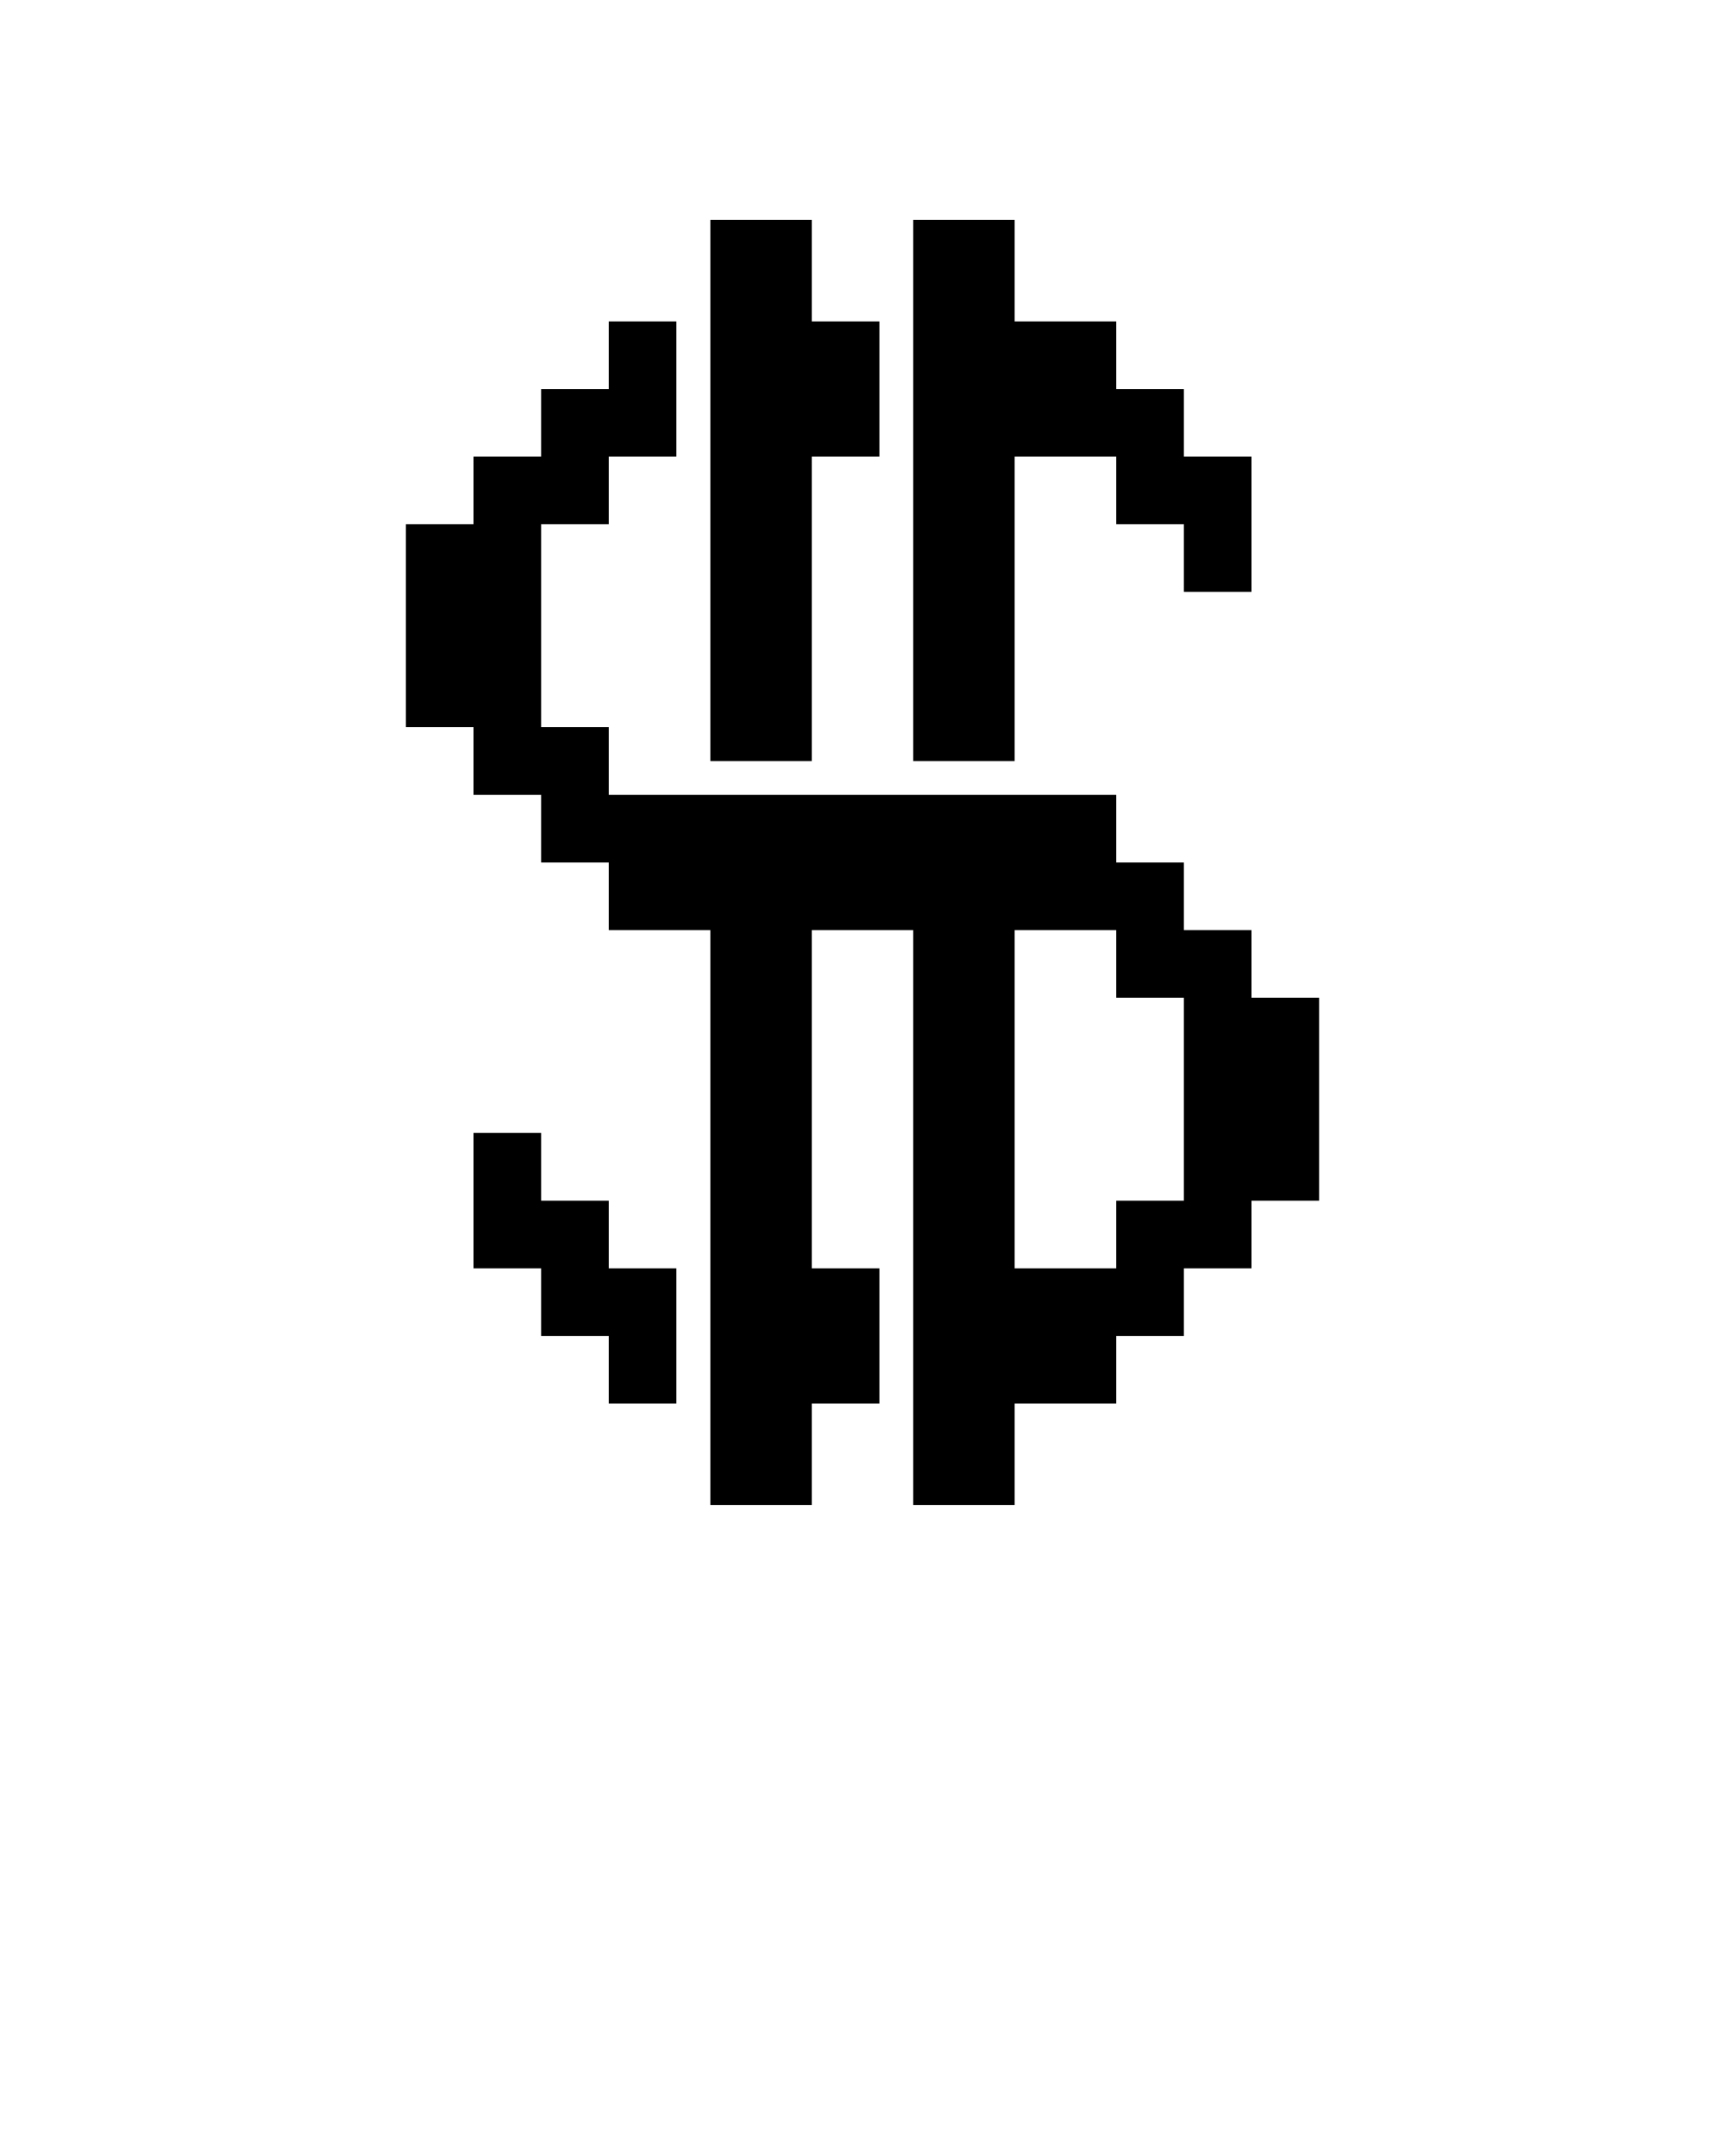
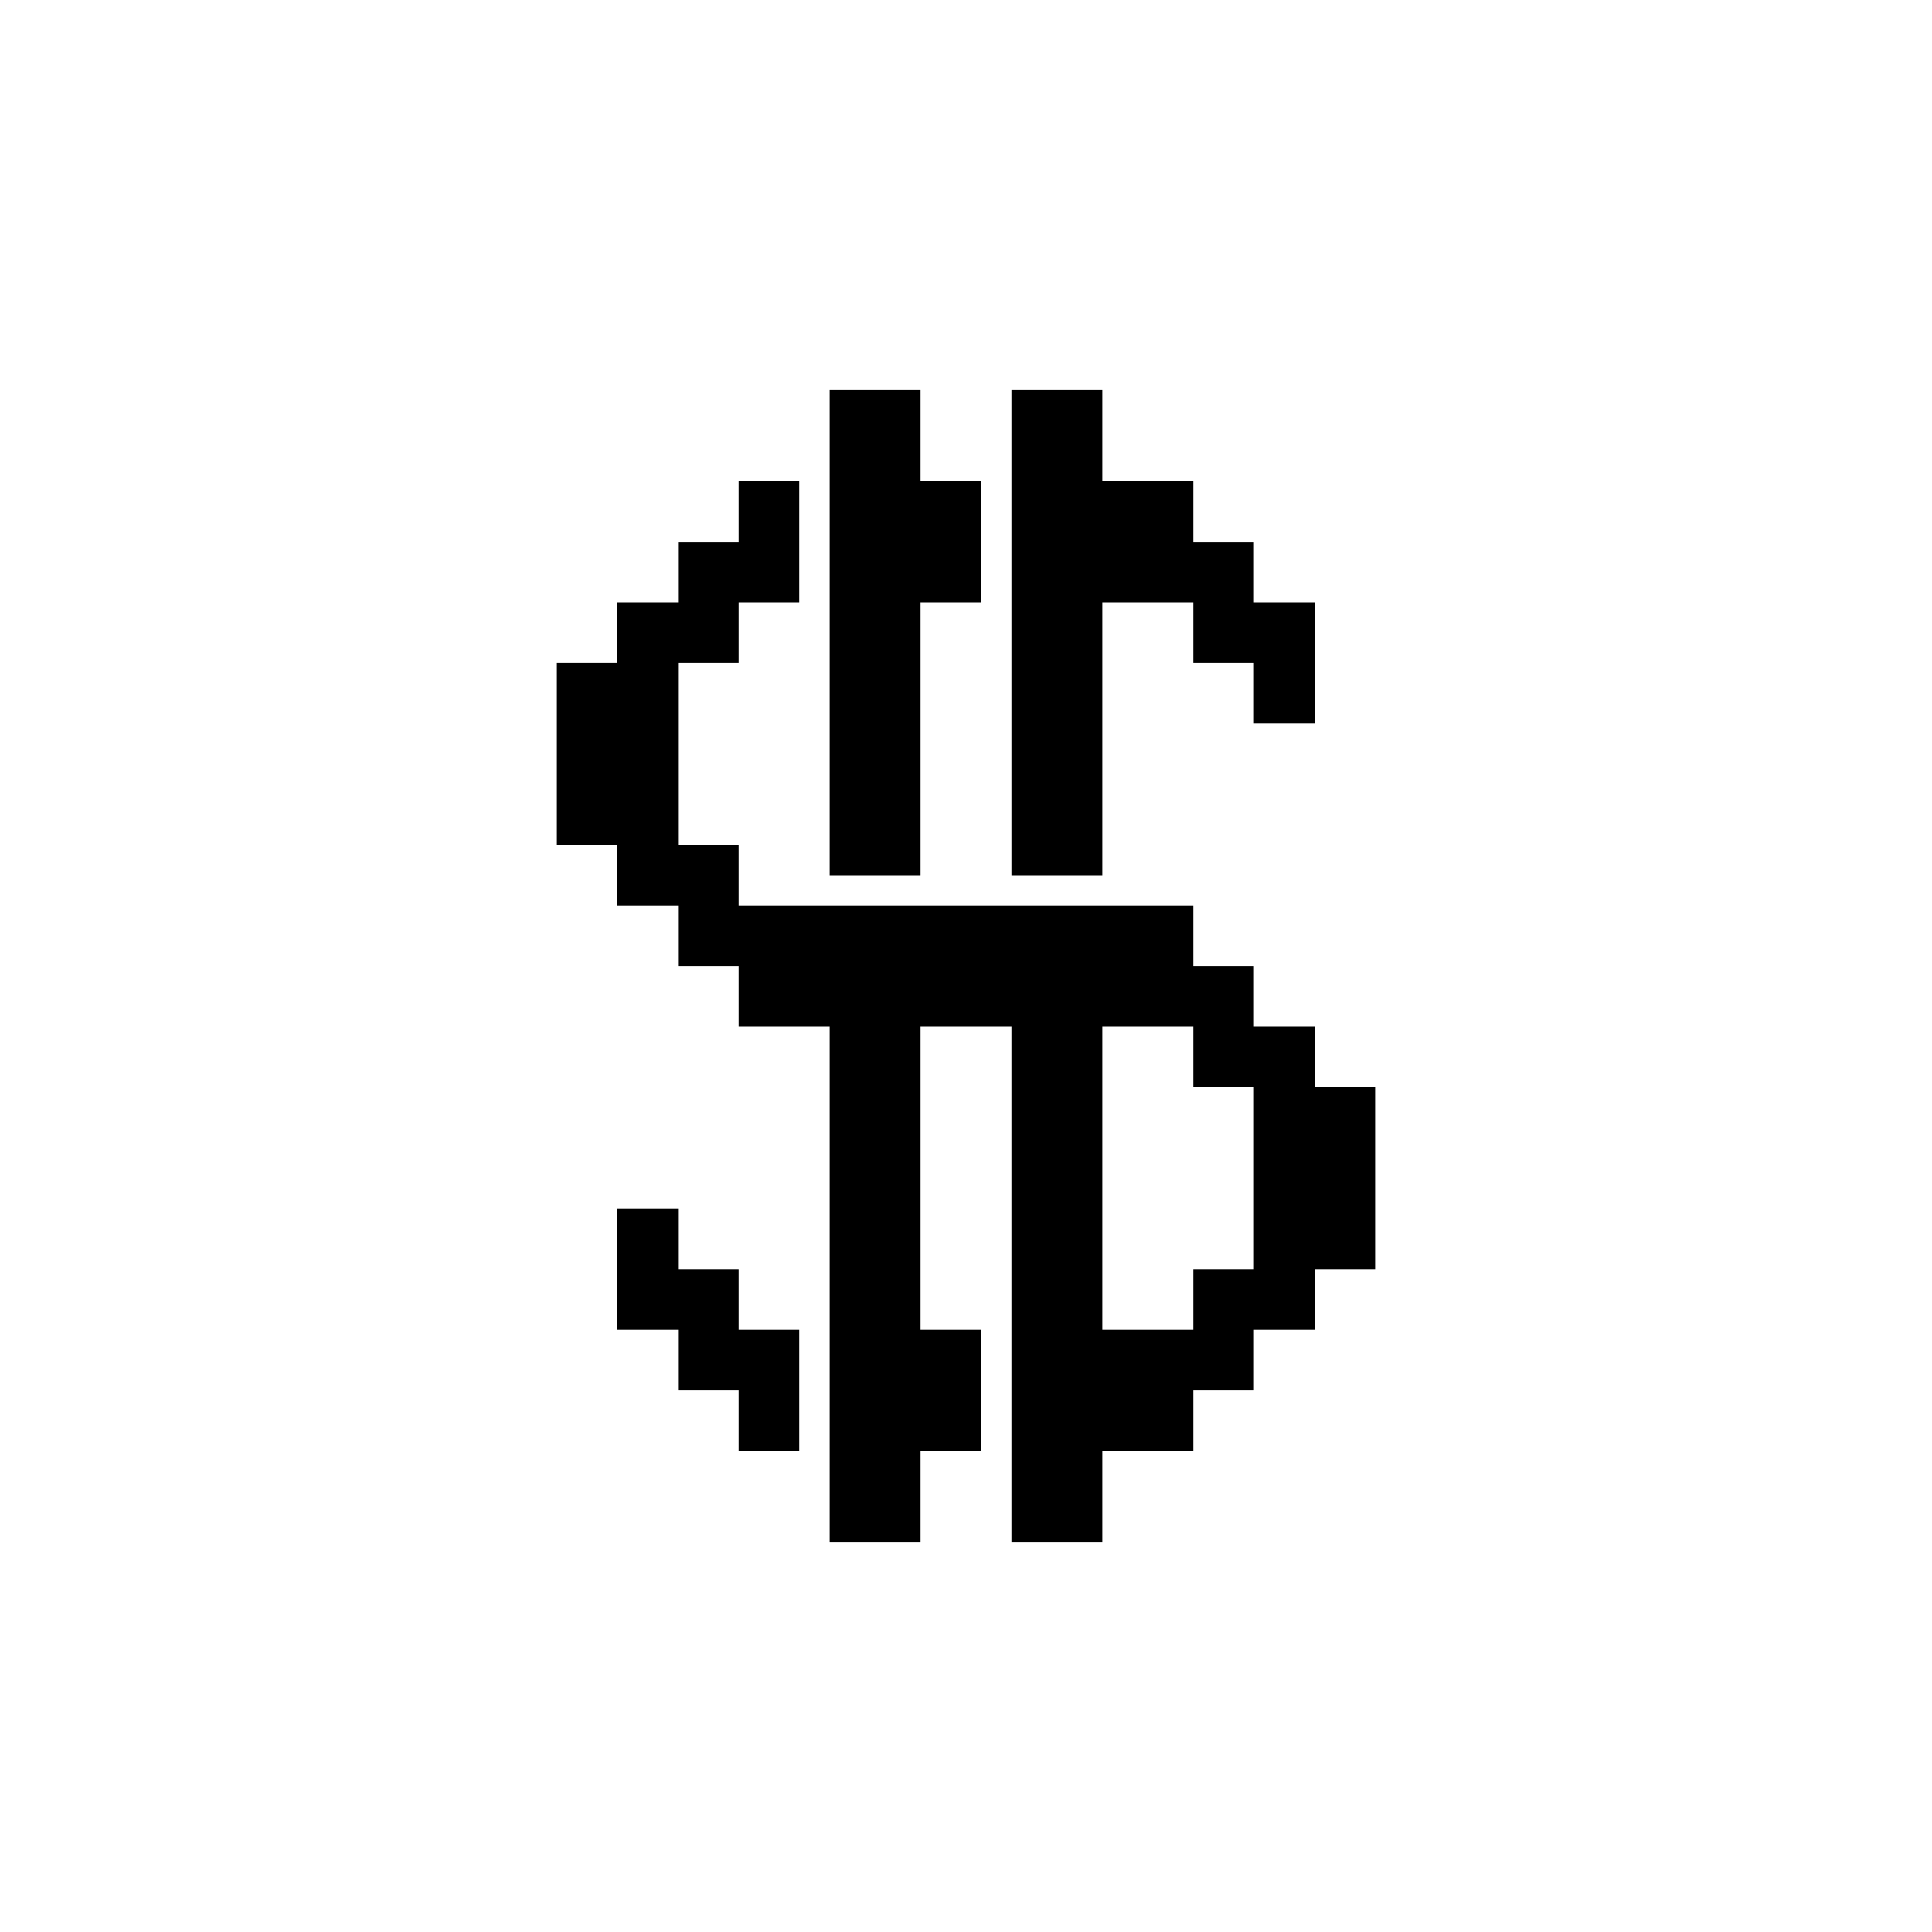
- <svg xmlns="http://www.w3.org/2000/svg" version="1.1" x="0px" y="0px" viewBox="0 0 100 125" enable-background="new 0 0 100 100" xml:space="preserve">
+ <svg xmlns="http://www.w3.org/2000/svg" version="1.1" x="0px" y="0px" viewBox="-12.5 -12.5 125 125" enable-background="new 0 0 100 100" xml:space="preserve">
  <path d="M72.55,57.845v-1.96v-1.96h-1.96h-1.96v-1.96v-1.96h-1.96h-1.96v-1.96  v-1.96h-1.97h-1.96h-1.96h-1.96h-1.96h-1.96H50.98h-1.96h-1.96h-1.96h-1.96  h-1.96h-1.97h-1.96h-1.96V44.125v-1.97h-1.96h-1.96v-1.96v-1.96v-1.96v-1.96  v-1.96v-1.96h1.96h1.96v-1.96v-1.96h1.96h1.96v-1.96v-1.96v-1.96v-1.96  h-1.96h-1.96v1.96v1.96h-1.96h-1.96v1.96v1.96h-1.96h-1.96v1.96v1.96  h-1.96h-1.96v1.96v1.96v1.96v1.96v1.96v1.96h1.96h1.96V44.125v1.96h1.96  h1.96v1.96v1.96h1.96h1.96v1.96v1.96h1.96h1.96h1.97v1.96v1.96v1.96  v1.96v1.96v1.96v1.97v1.96v1.96v1.96v1.96v1.96v1.96V81.375v1.96v1.96  v1.96h1.96h1.96h1.96v-1.96v-1.96V81.375h1.96h1.96v-1.96v-1.96v-1.96v-1.96  h-1.96h-1.96v-1.96v-1.96v-1.96v-1.97v-1.96v-1.96v-1.96v-1.96v-1.96v-1.96  h1.96h1.96h1.96v1.96v1.96v1.96v1.96v1.96v1.96v1.97v1.96v1.96v1.96  v1.96v1.96v1.96V81.375v1.96v1.96v1.96h1.96h1.96h1.96v-1.96v-1.96V81.375  h1.96h1.96h1.97v-1.96v-1.96h1.96h1.96v-1.96v-1.96h1.96h1.96v-1.96v-1.96  h1.96h1.96v-1.96v-1.97v-1.96v-1.96v-1.96v-1.96h-1.96H72.55z   M68.63,69.615h-1.96h-1.96v1.96v1.96h-1.97h-1.96h-1.96v-1.96v-1.96v-1.96  v-1.97v-1.96v-1.96v-1.96v-1.96v-1.96v-1.96h1.96h1.96h1.97v1.96v1.96  h1.96h1.96v1.96v1.96v1.96v1.96v1.97V69.615z" />
  <polygon points="56.86,44.125 58.82,44.125 58.82,42.155 58.82,40.195 58.82,38.235   58.82,36.275 58.82,34.315 58.82,32.355 58.82,30.395 58.82,28.435   58.82,26.475 60.78,26.475 62.74,26.475 64.71,26.475 64.71,28.435   64.71,30.395 66.67,30.395 68.63,30.395 68.63,32.355 68.63,34.315   70.59,34.315 72.55,34.315 72.55,32.355 72.55,30.395 72.55,28.435   72.55,26.475 70.59,26.475 68.63,26.475 68.63,24.515 68.63,22.555   66.67,22.555 64.71,22.555 64.71,20.595 64.71,18.635 62.74,18.635   60.78,18.635 58.82,18.635 58.82,16.665 58.82,14.705 58.82,12.745   56.86,12.745 54.9,12.745 52.94,12.745 52.94,14.705 52.94,16.665   52.94,18.635 52.94,20.595 52.94,22.555 52.94,24.515 52.94,26.475   52.94,28.435 52.94,30.395 52.94,32.355 52.94,34.315 52.94,36.275   52.94,38.235 52.94,40.195 52.94,42.155 52.94,44.125 54.9,44.125 " />
  <polygon points="45.1,44.125 47.06,44.125 47.06,42.155 47.06,40.195 47.06,38.235   47.06,36.275 47.06,34.315 47.06,32.355 47.06,30.395 47.06,28.435 47.06,26.475   49.02,26.475 50.98,26.475 50.98,24.515 50.98,22.555 50.98,20.595 50.98,18.635   49.02,18.635 47.06,18.635 47.06,16.665 47.06,14.705 47.06,12.745 45.1,12.745   43.14,12.745 41.18,12.745 41.18,14.705 41.18,16.665 41.18,18.635   41.18,20.595 41.18,22.555 41.18,24.515 41.18,26.475 41.18,28.435   41.18,30.395 41.18,32.355 41.18,34.315 41.18,36.275 41.18,38.235   41.18,40.195 41.18,42.155 41.18,44.125 43.14,44.125 " />
  <polygon points="35.29,73.535 35.29,71.575 35.29,69.615 33.33,69.615 31.37,69.615   31.37,67.655 31.37,65.685 29.41,65.685 27.45,65.685 27.45,67.655   27.45,69.615 27.45,71.575 27.45,73.535 29.41,73.535 31.37,73.535   31.37,75.495 31.37,77.455 33.33,77.455 35.29,77.455 35.29,79.415   35.29,81.375 37.25,81.375 39.21,81.375 39.21,79.415 39.21,77.455 39.21,75.495   39.21,73.535 37.25,73.535 " />
</svg>
